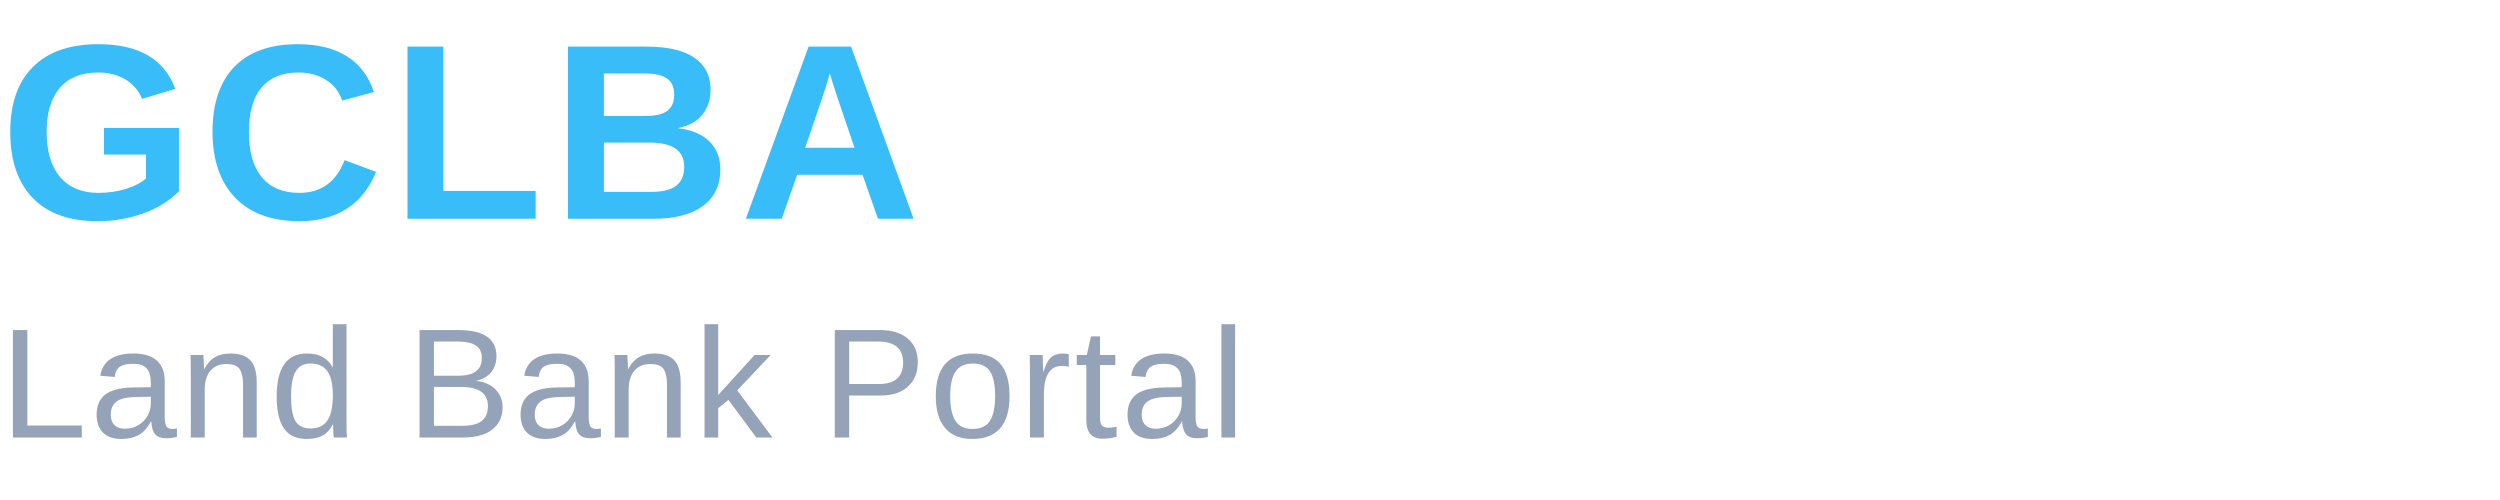
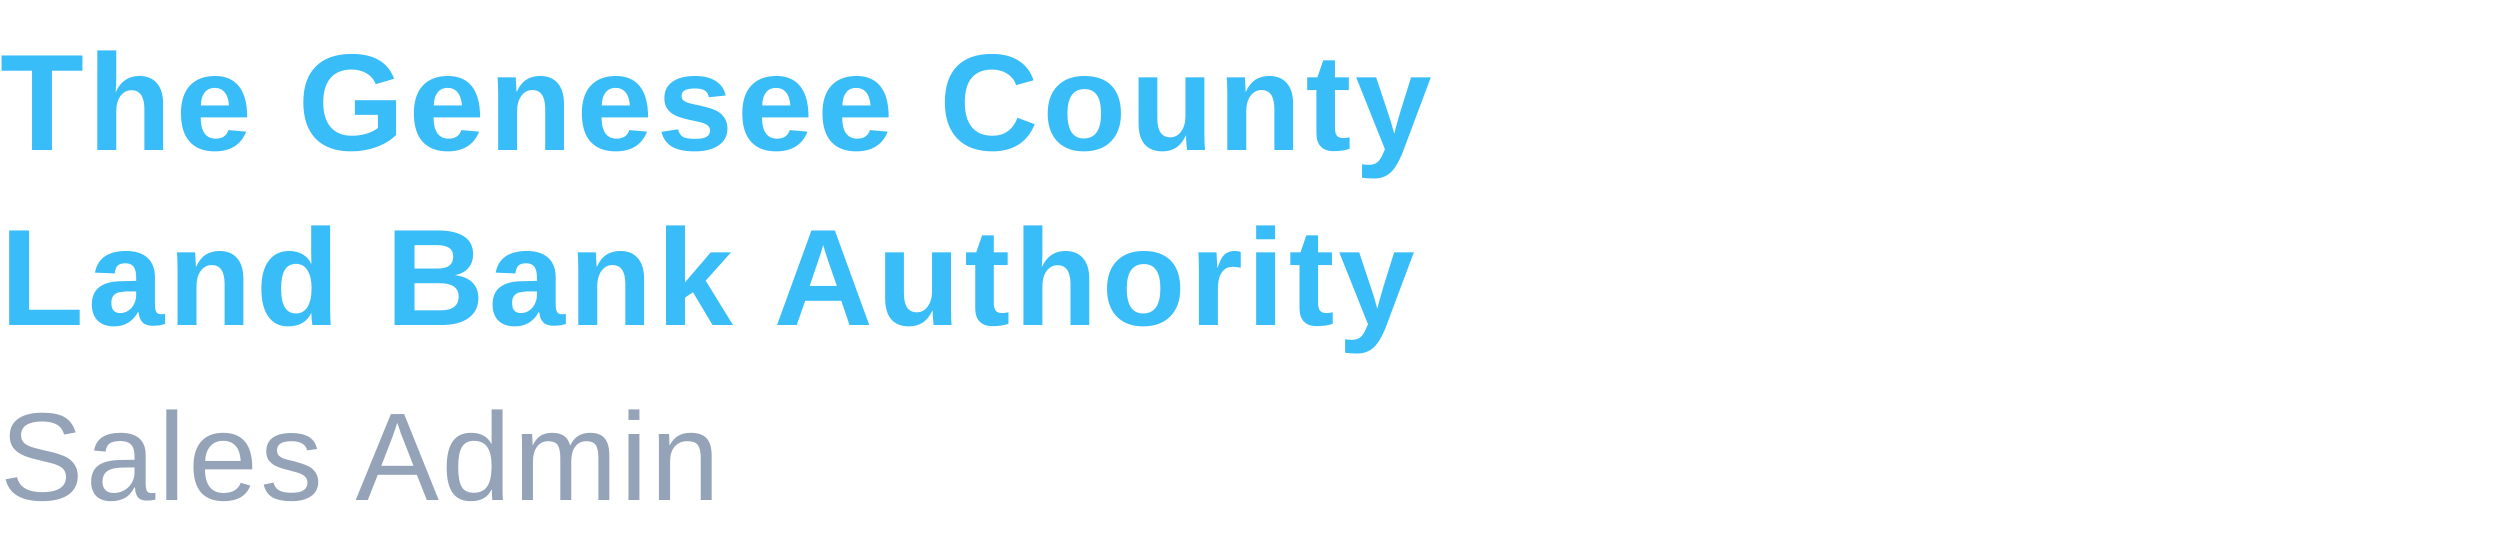
- <svg xmlns="http://www.w3.org/2000/svg" viewBox="0 0 160 32" role="img" aria-label="GCLBA Land Bank Portal">
-   <text x="0" y="14" font-family="-apple-system,BlinkMacSystemFont,'Helvetica Neue',Arial,sans-serif" font-size="16" font-weight="700" fill="#38bdf8" letter-spacing="0.5">GCLBA</text>
-   <text x="0" y="28" font-family="-apple-system,BlinkMacSystemFont,'Helvetica Neue',Arial,sans-serif" font-size="10" fill="#94a3b8" letter-spacing="0.2">Land Bank Portal</text>
+ <svg xmlns="http://www.w3.org/2000/svg" viewBox="0 0 200 44" role="img" aria-label="The Genesee County Land Bank Authority — Sales Admin">
+   <text x="0" y="12" font-family="-apple-system,BlinkMacSystemFont,'Helvetica Neue',Arial,sans-serif" font-size="11" font-weight="700" fill="#38bdf8" letter-spacing="0.3">The Genesee County</text>
+   <text x="0" y="26" font-family="-apple-system,BlinkMacSystemFont,'Helvetica Neue',Arial,sans-serif" font-size="11" font-weight="700" fill="#38bdf8" letter-spacing="0.3">Land Bank Authority</text>
+   <text x="0" y="40" font-family="-apple-system,BlinkMacSystemFont,'Helvetica Neue',Arial,sans-serif" font-size="10" fill="#94a3b8" letter-spacing="0.2">Sales Admin</text>
</svg>
